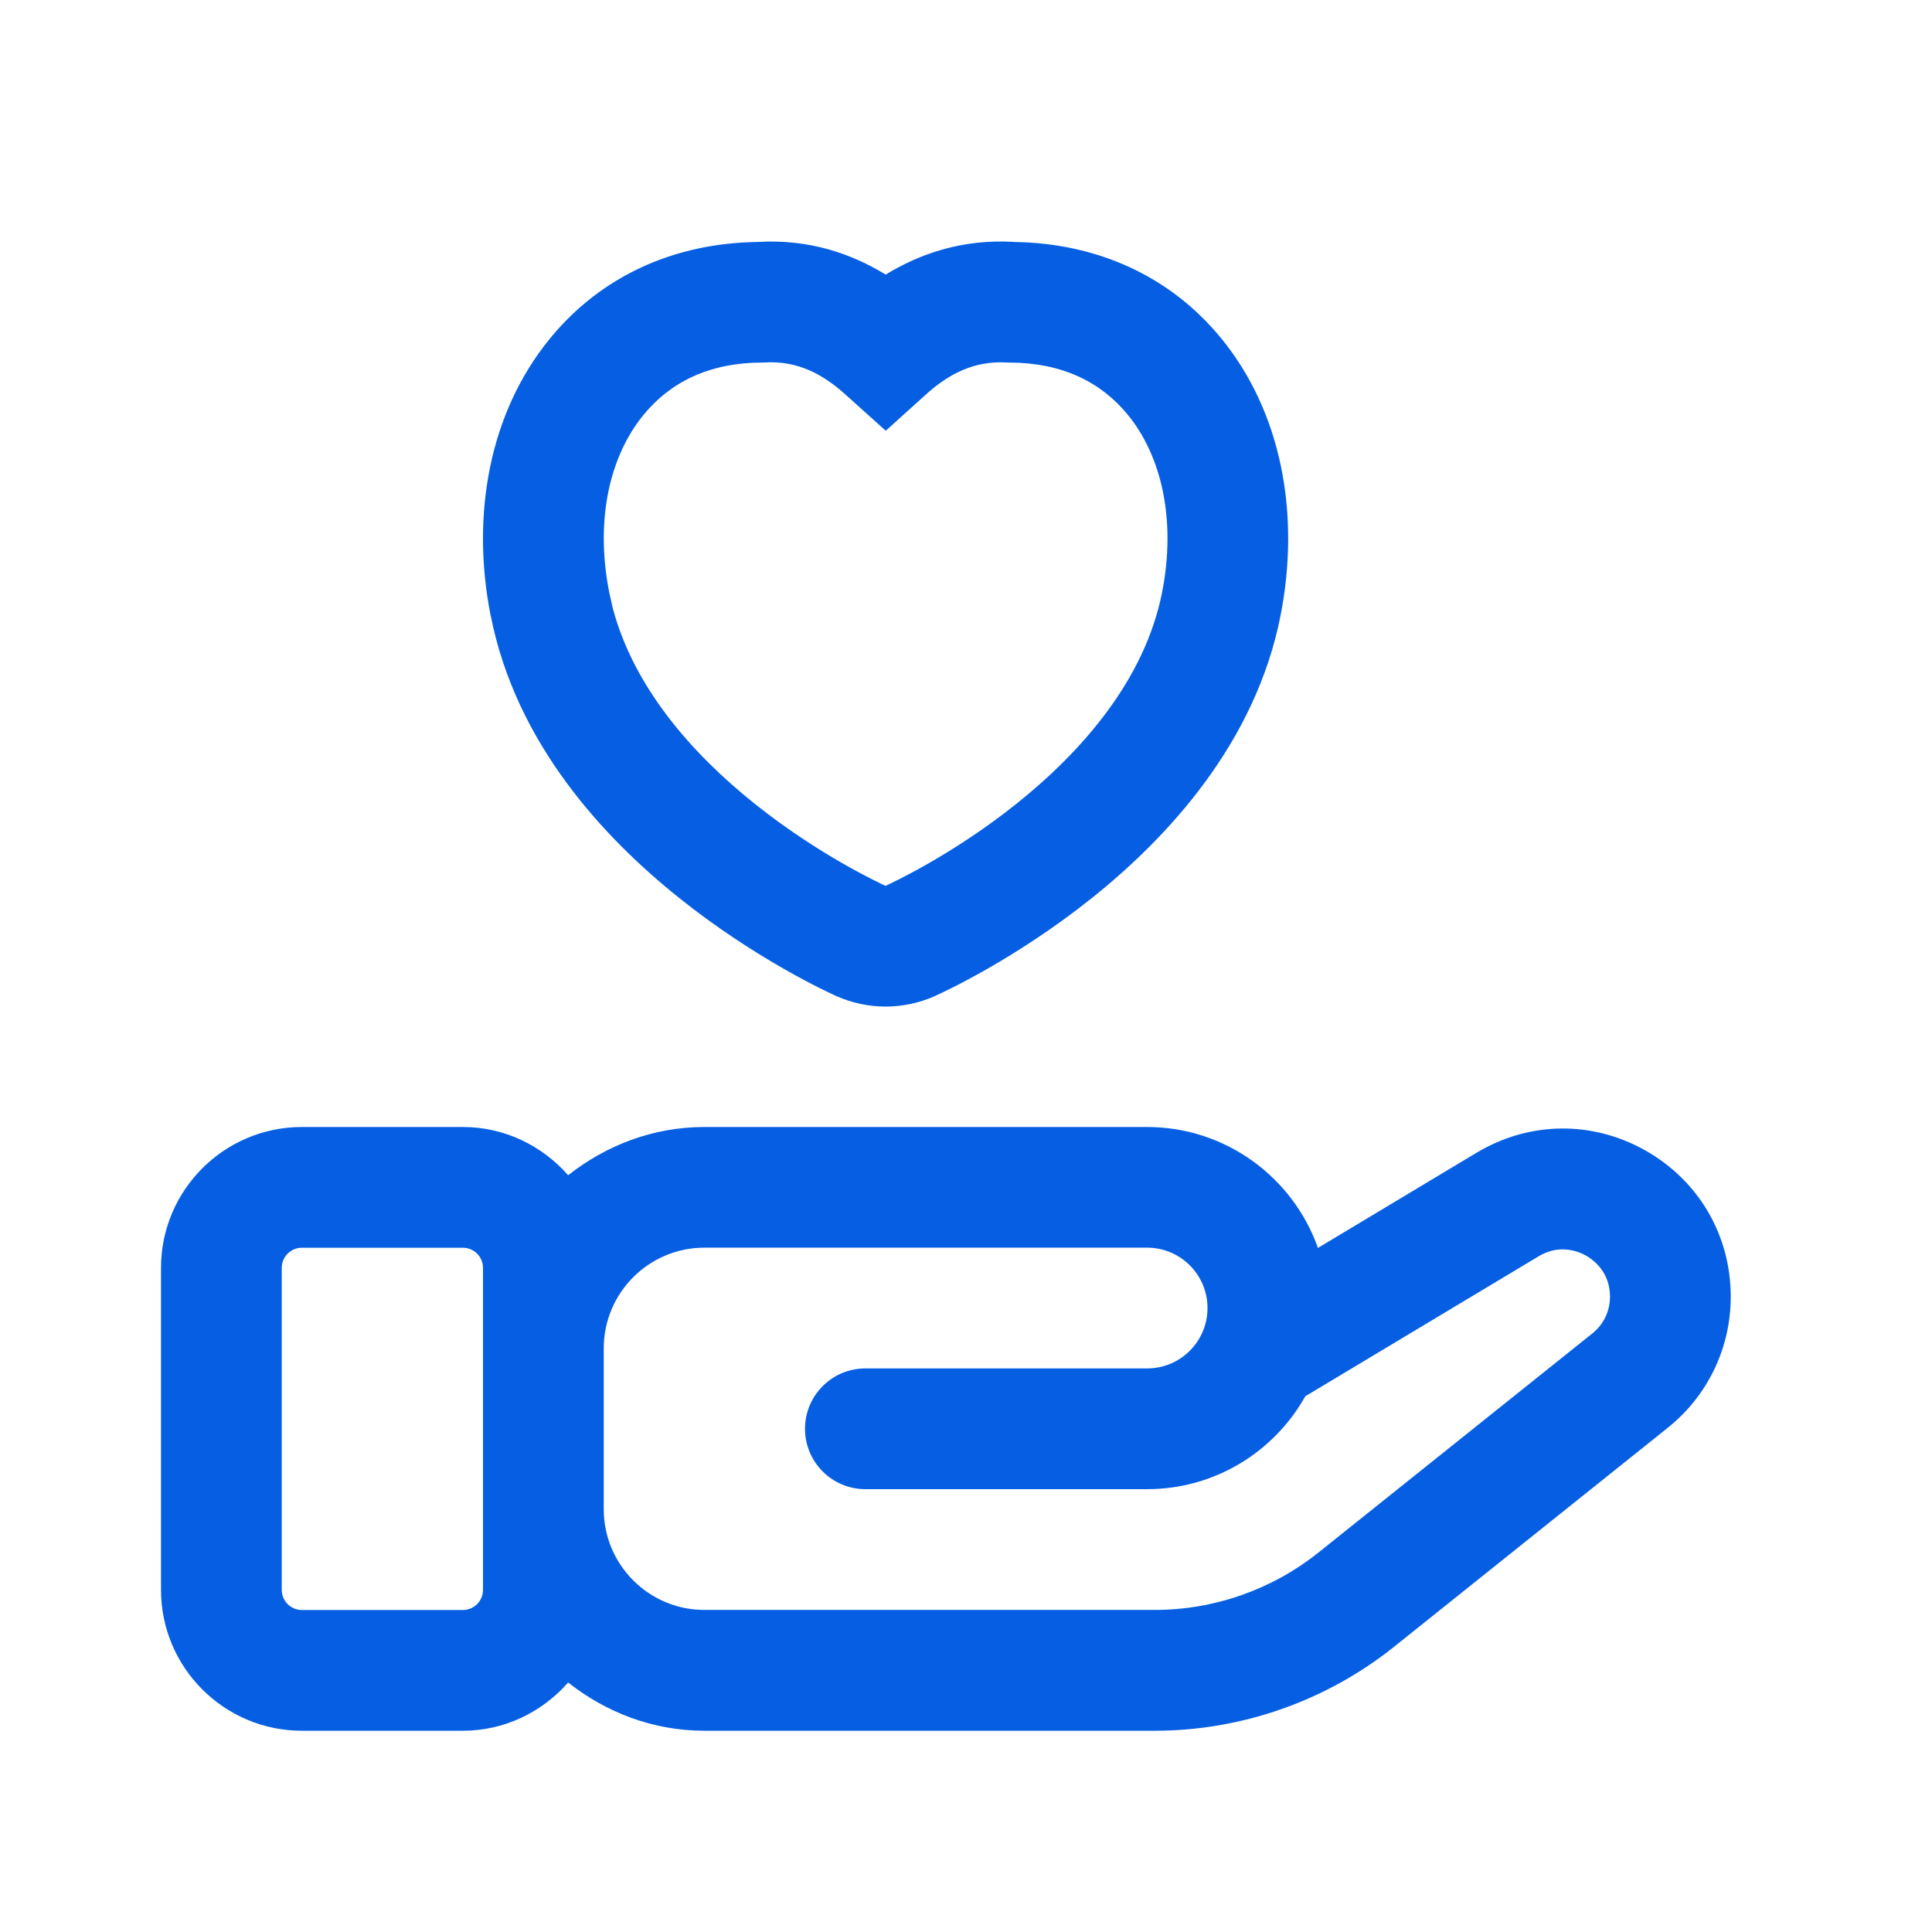
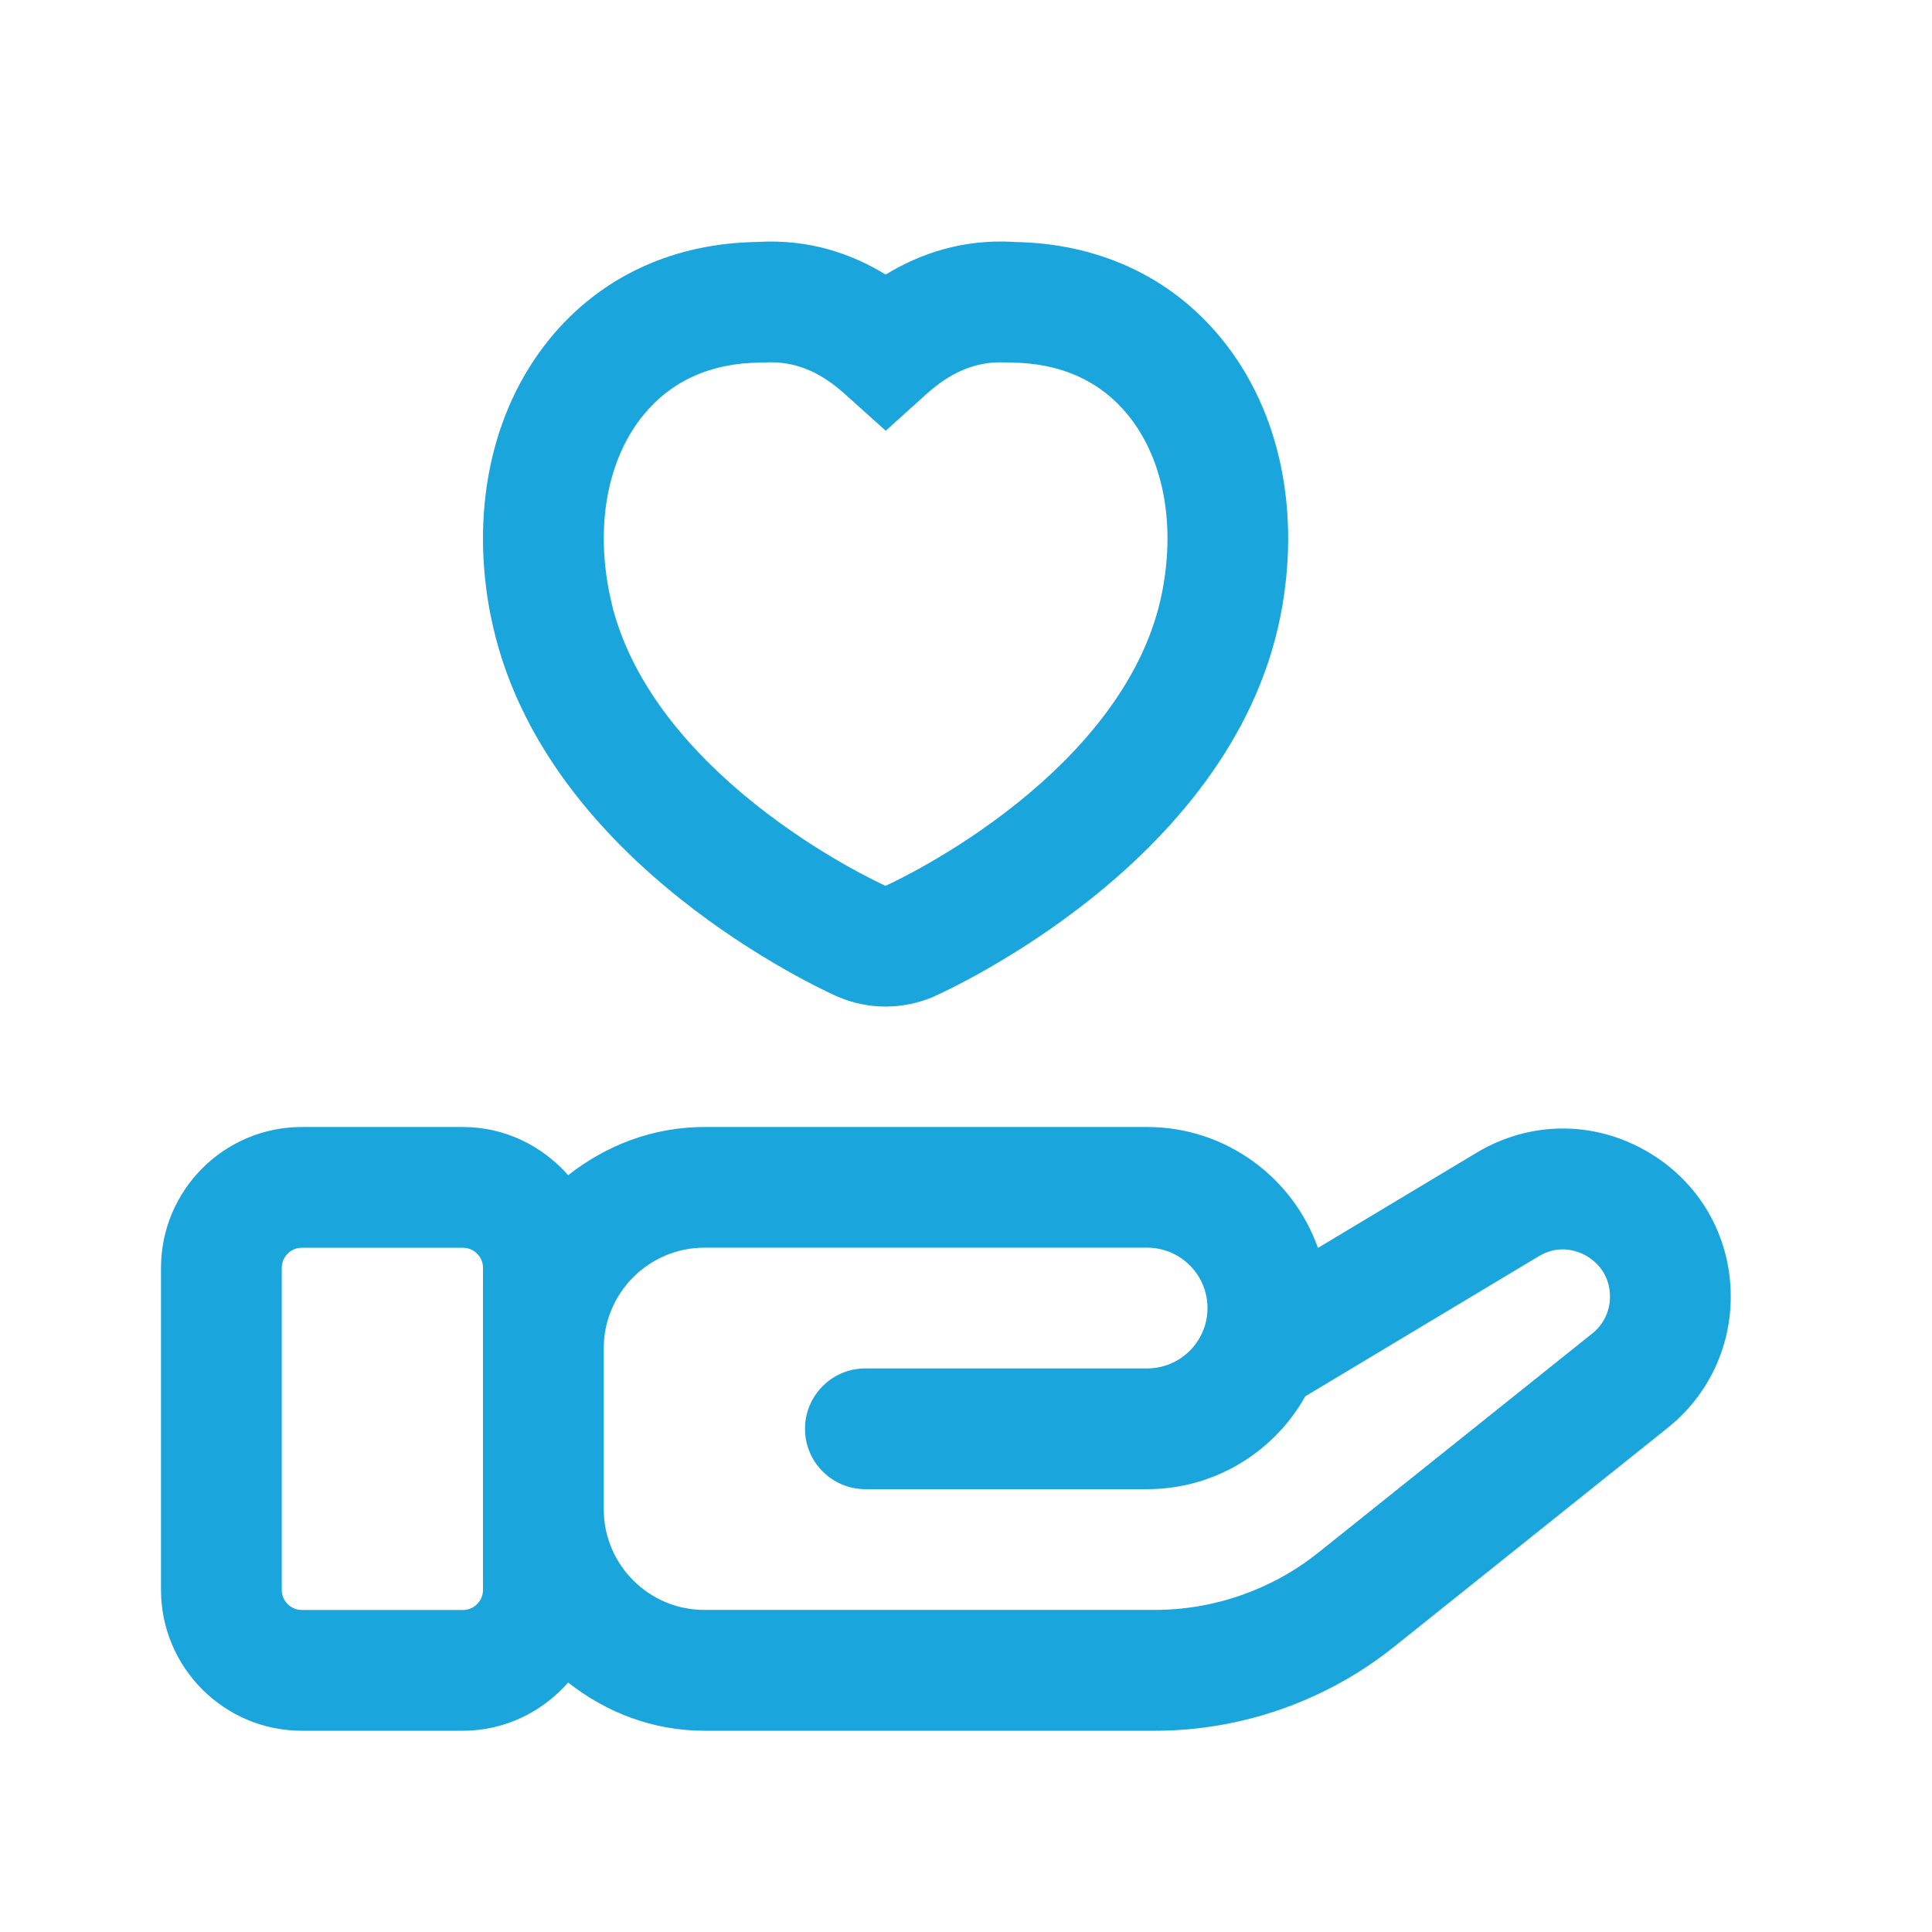
- <svg xmlns="http://www.w3.org/2000/svg" width="24" height="24" viewBox="0 0 24 24" fill="#065FE3">
-   <path d="M20.442 14.293C19.78 13.918 18.996 13.928 18.342 14.32L16.372 15.502C16.063 14.628 15.228 14 14.25 14H8.75C8.109 14 7.526 14.23 7.058 14.599C6.737 14.235 6.273 14 5.75 14H3.75C2.785 14 2 14.785 2 15.75V19.75C2 20.715 2.785 21.5 3.75 21.5H5.75C6.272 21.5 6.737 21.265 7.058 20.901C7.526 21.27 8.109 21.5 8.75 21.5H14.347C15.421 21.5 16.475 21.13 17.315 20.459L20.718 17.736C21.215 17.338 21.5 16.744 21.5 16.108C21.5 15.347 21.104 14.668 20.442 14.293ZM6 19.75C6 19.888 5.888 20 5.75 20H3.75C3.612 20 3.5 19.888 3.5 19.75V15.75C3.5 15.612 3.612 15.5 3.75 15.5H5.75C5.888 15.5 6 15.612 6 15.75V16.75V18.75V19.75ZM19.78 16.565L16.377 19.287C15.803 19.746 15.082 19.999 14.346 19.999H8.75C8.061 19.999 7.5 19.438 7.5 18.749V16.749C7.5 16.06 8.061 15.499 8.75 15.499H14.25C14.664 15.499 15 15.835 15 16.249C15 16.663 14.664 16.999 14.25 16.999H10.75C10.336 16.999 10 17.335 10 17.749C10 18.163 10.336 18.499 10.75 18.499H14.25C15.093 18.499 15.83 18.033 16.215 17.345L19.114 15.606C19.376 15.447 19.614 15.548 19.703 15.598C19.792 15.649 20 15.8 20 16.108C20 16.287 19.92 16.454 19.78 16.565Z" fill="#065FE3" />
-   <path d="M12.596 3.005L12.595 3.006C13.623 3.02 14.534 3.424 15.172 4.205C15.924 5.125 16.154 6.395 15.907 7.648V7.649C15.594 9.235 14.501 10.407 13.561 11.158C12.609 11.918 11.712 12.329 11.614 12.373L11.611 12.375C11.418 12.46 11.21 12.504 11.001 12.504C10.793 12.504 10.585 12.46 10.392 12.375L10.388 12.373C10.29 12.329 9.392 11.918 8.441 11.158C7.5 10.407 6.408 9.235 6.096 7.648H6.095C5.848 6.396 6.078 5.127 6.831 4.206C7.47 3.425 8.379 3.021 9.405 3.006C10.056 2.966 10.584 3.155 11.002 3.411C11.42 3.156 11.948 2.967 12.596 3.005ZM9.496 4.503L9.476 4.504H9.455C8.817 4.507 8.332 4.741 7.993 5.155C7.58 5.66 7.388 6.447 7.568 7.358L7.613 7.558C7.876 8.546 8.602 9.367 9.377 9.986C10.172 10.621 10.926 10.97 10.998 11.003H10.999L11.001 11.004H11.002L11.003 11.003C11.068 10.973 11.826 10.624 12.625 9.986C13.451 9.326 14.223 8.436 14.436 7.358C14.615 6.446 14.423 5.658 14.011 5.154C13.674 4.741 13.188 4.507 12.549 4.504H12.528L12.509 4.503C12.1 4.479 11.785 4.646 11.505 4.898L11.003 5.351L10.5 4.899C10.217 4.644 9.903 4.478 9.496 4.503Z" fill="#065FE3" />
+ <svg xmlns="http://www.w3.org/2000/svg" width="24" height="24" viewBox="0 0 24 24" fill="#1AA5DC">
+   <path d="M20.442 14.293C19.78 13.918 18.996 13.928 18.342 14.32L16.372 15.502C16.063 14.628 15.228 14 14.25 14H8.75C8.109 14 7.526 14.23 7.058 14.599C6.737 14.235 6.273 14 5.75 14H3.75C2.785 14 2 14.785 2 15.75V19.75C2 20.715 2.785 21.5 3.75 21.5H5.75C6.272 21.5 6.737 21.265 7.058 20.901C7.526 21.27 8.109 21.5 8.75 21.5H14.347C15.421 21.5 16.475 21.13 17.315 20.459L20.718 17.736C21.215 17.338 21.5 16.744 21.5 16.108C21.5 15.347 21.104 14.668 20.442 14.293ZM6 19.75C6 19.888 5.888 20 5.75 20H3.75C3.612 20 3.5 19.888 3.5 19.75V15.75C3.5 15.612 3.612 15.5 3.75 15.5H5.75C5.888 15.5 6 15.612 6 15.75V16.75V18.75V19.75ZM19.78 16.565L16.377 19.287C15.803 19.746 15.082 19.999 14.346 19.999H8.75C8.061 19.999 7.5 19.438 7.5 18.749V16.749C7.5 16.06 8.061 15.499 8.75 15.499H14.25C14.664 15.499 15 15.835 15 16.249C15 16.663 14.664 16.999 14.25 16.999H10.75C10.336 16.999 10 17.335 10 17.749C10 18.163 10.336 18.499 10.75 18.499H14.25C15.093 18.499 15.83 18.033 16.215 17.345L19.114 15.606C19.376 15.447 19.614 15.548 19.703 15.598C19.792 15.649 20 15.8 20 16.108C20 16.287 19.92 16.454 19.78 16.565Z" fill="#1AA5DC" />
+   <path d="M12.596 3.005L12.595 3.006C13.623 3.02 14.534 3.424 15.172 4.205C15.924 5.125 16.154 6.395 15.907 7.648V7.649C15.594 9.235 14.501 10.407 13.561 11.158C12.609 11.918 11.712 12.329 11.614 12.373L11.611 12.375C11.418 12.46 11.21 12.504 11.001 12.504C10.793 12.504 10.585 12.46 10.392 12.375L10.388 12.373C10.29 12.329 9.392 11.918 8.441 11.158C7.5 10.407 6.408 9.235 6.096 7.648H6.095C5.848 6.396 6.078 5.127 6.831 4.206C7.47 3.425 8.379 3.021 9.405 3.006C10.056 2.966 10.584 3.155 11.002 3.411C11.42 3.156 11.948 2.967 12.596 3.005ZM9.496 4.503L9.476 4.504H9.455C8.817 4.507 8.332 4.741 7.993 5.155C7.58 5.66 7.388 6.447 7.568 7.358L7.613 7.558C7.876 8.546 8.602 9.367 9.377 9.986C10.172 10.621 10.926 10.97 10.998 11.003H10.999L11.001 11.004H11.002L11.003 11.003C11.068 10.973 11.826 10.624 12.625 9.986C13.451 9.326 14.223 8.436 14.436 7.358C14.615 6.446 14.423 5.658 14.011 5.154C13.674 4.741 13.188 4.507 12.549 4.504H12.528L12.509 4.503C12.1 4.479 11.785 4.646 11.505 4.898L11.003 5.351L10.5 4.899C10.217 4.644 9.903 4.478 9.496 4.503Z" fill="#1AA5DC" />
</svg>
